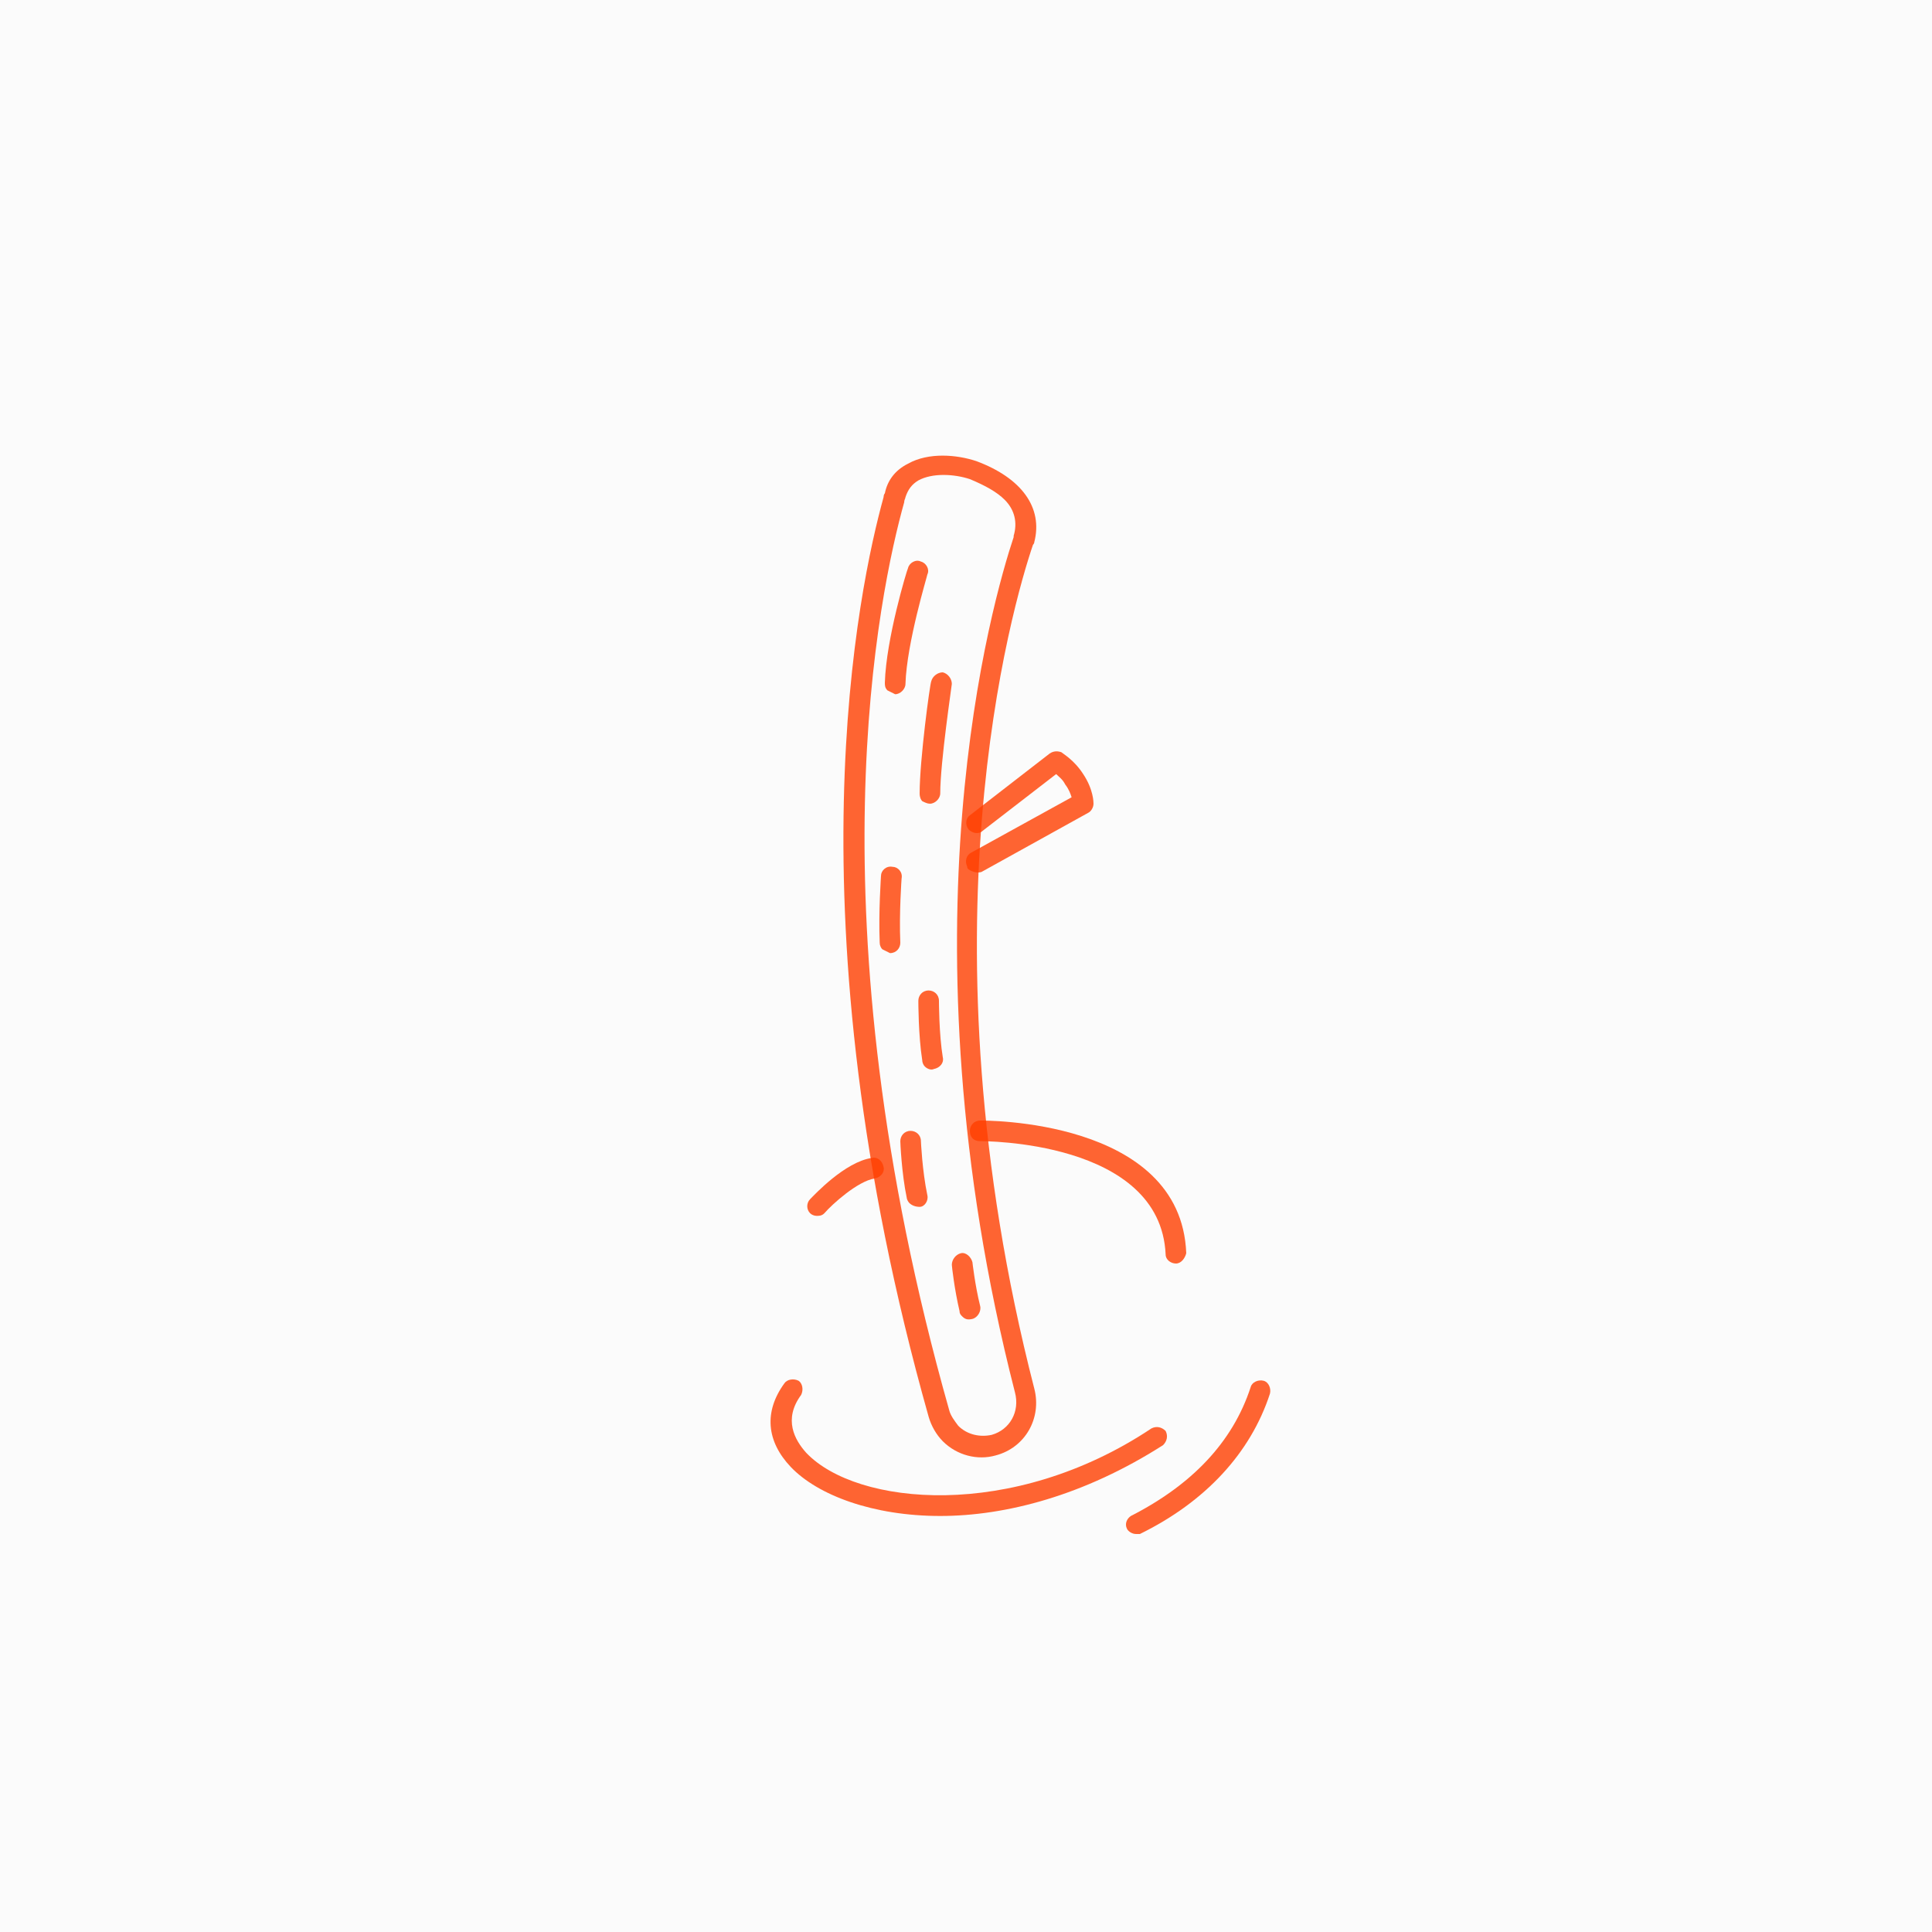
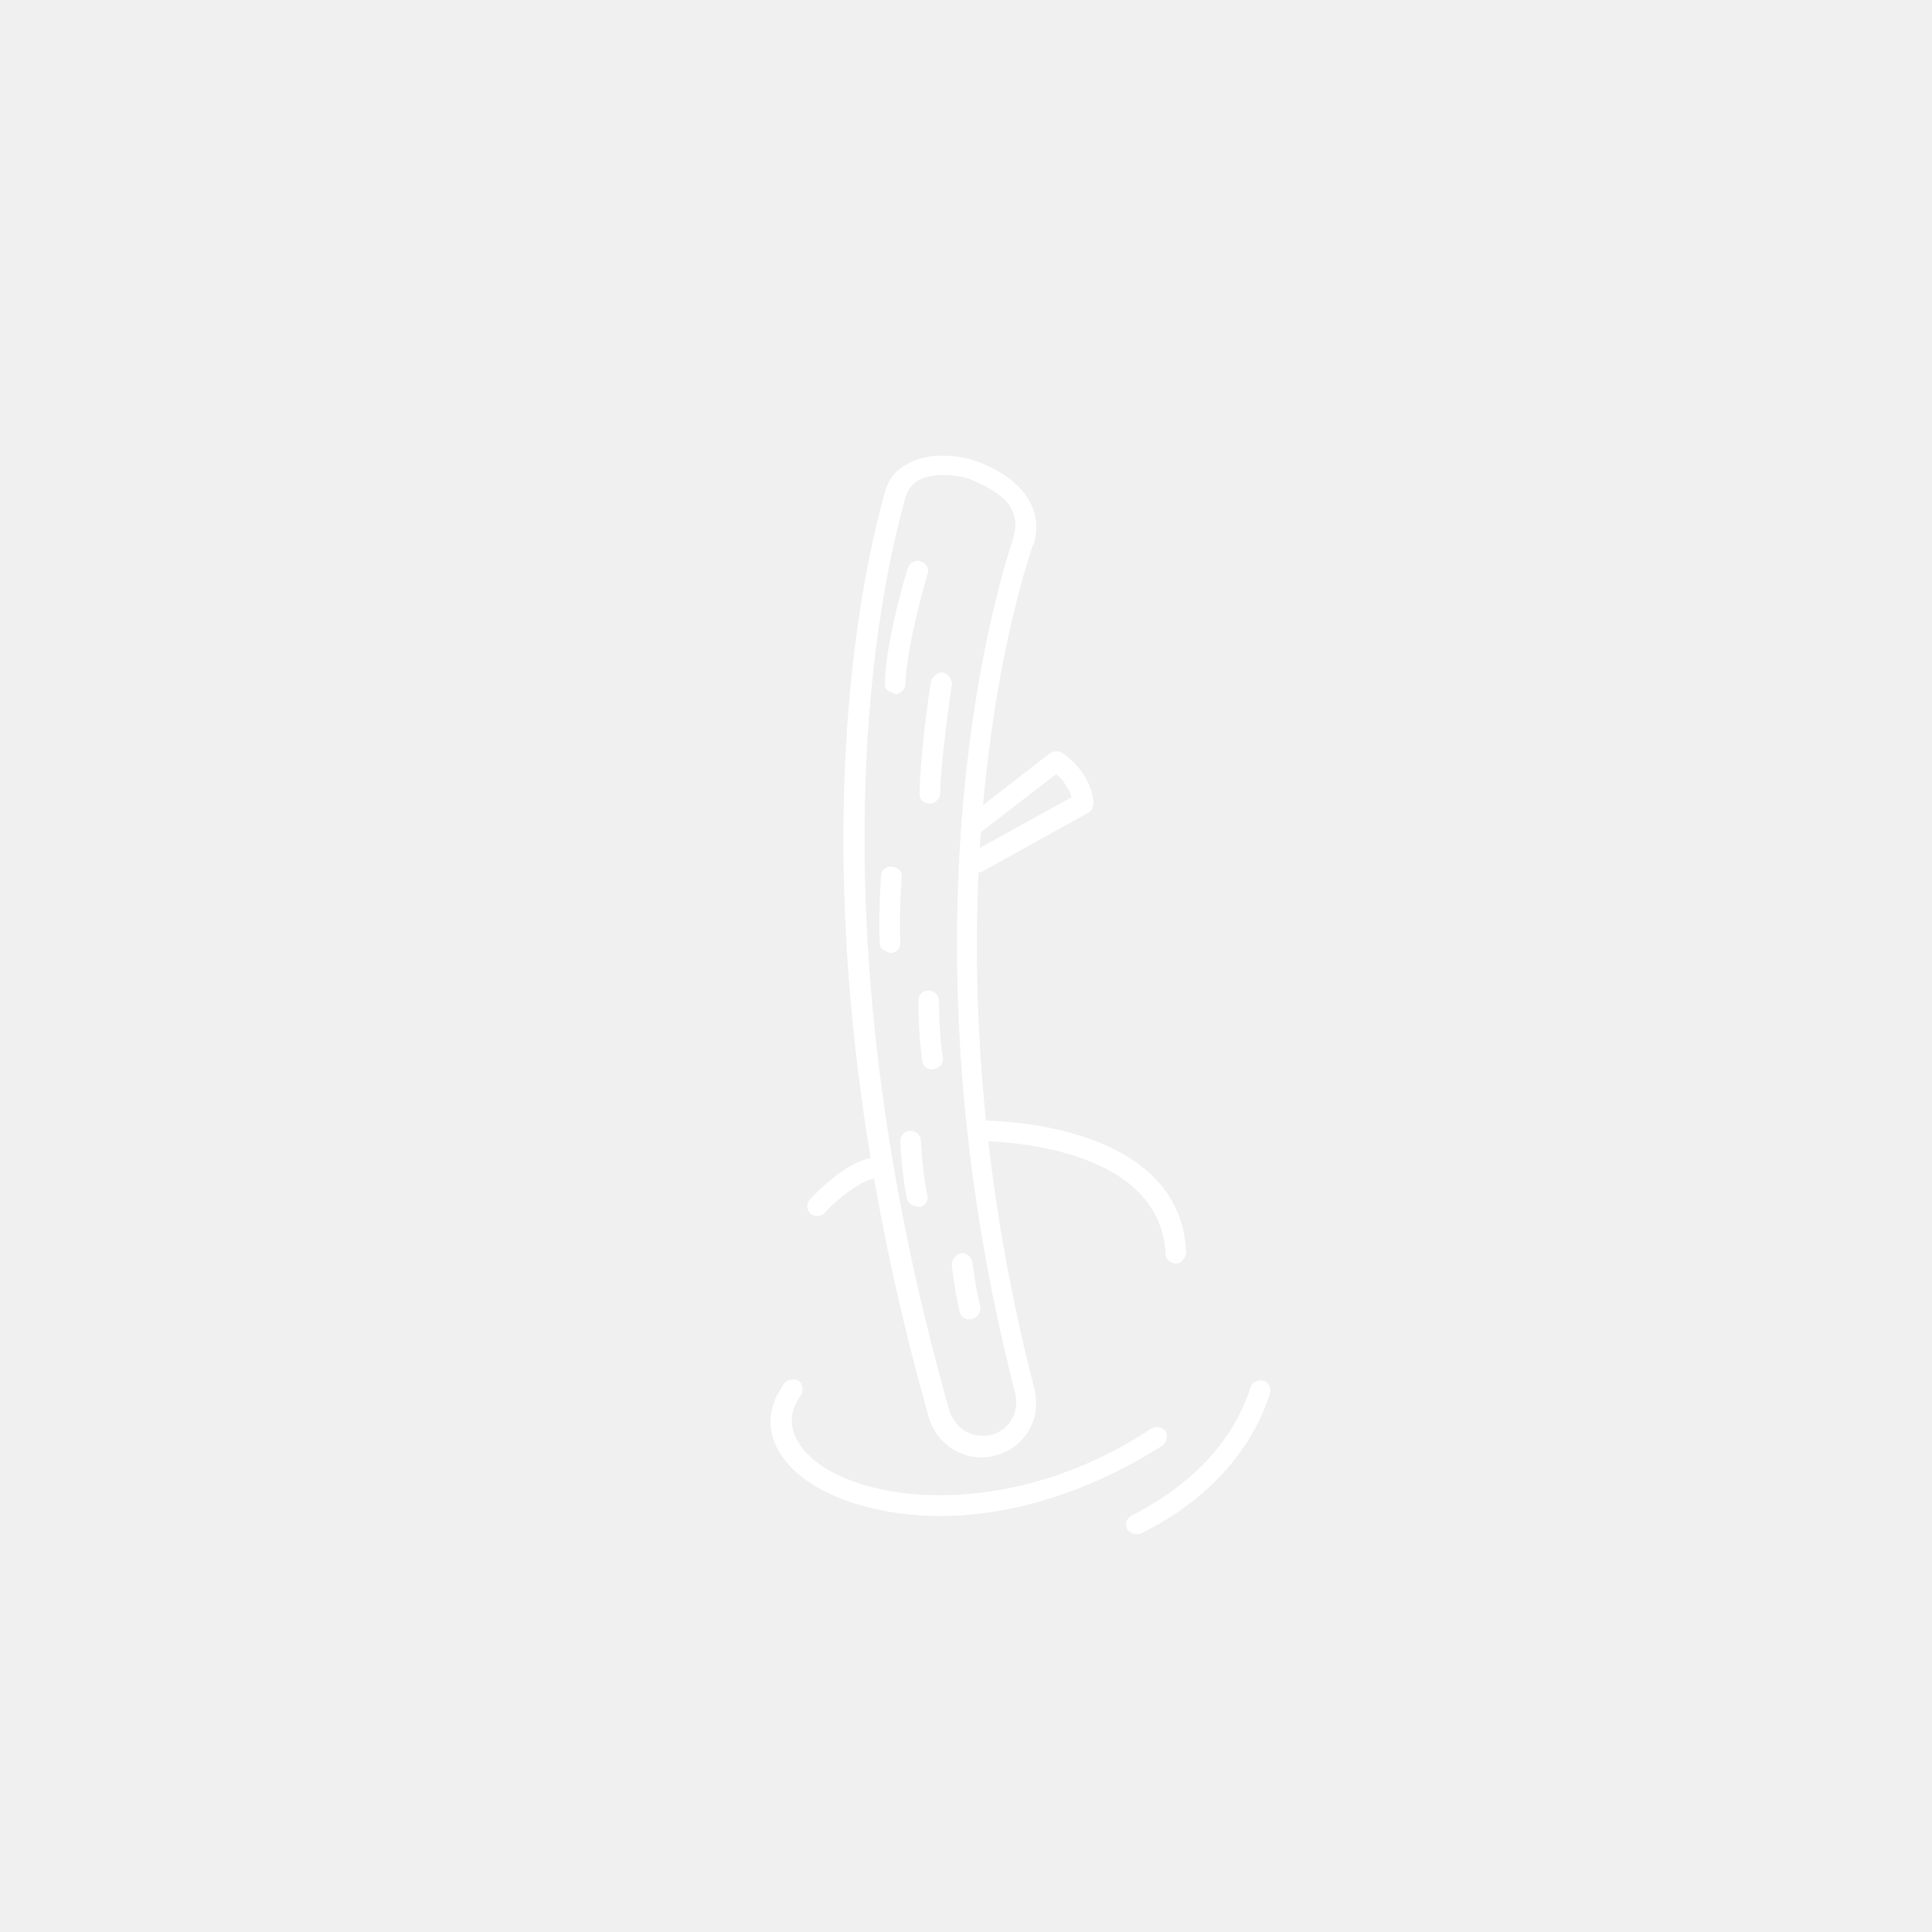
<svg xmlns="http://www.w3.org/2000/svg" version="1.1" id="Lager_1" x="0px" y="0px" viewBox="0 0 150 150" enable-background="new 0 0 150 150" xml:space="preserve">
-   <rect x="0" opacity="0.7" fill="#FFFFFF" width="150" height="150" />
-   <g opacity="0.8">
-     <path fill="#FF3F00" d="M75.2,67.5c-0.1-0.1-0.1-0.1-0.1-0.2c-0.2-0.4-0.1-0.9,0.3-1.1l7.8-4.3c-0.1-0.3-0.2-0.6-0.5-1   c-0.2-0.4-0.5-0.6-0.7-0.8l-5.7,4.4c-0.3,0.3-0.8,0.2-1.1-0.1c-0.3-0.4-0.2-0.9,0.1-1.1l6.2-4.8c0.3-0.2,0.6-0.2,0.9-0.1   c0.1,0.1,1,0.6,1.7,1.7c0.8,1.2,0.8,2.2,0.8,2.3c0,0.3-0.2,0.6-0.4,0.7l-8.3,4.6C75.9,67.8,75.5,67.7,75.2,67.5z" />
+   <g>
+     <path fill="#FFFFFF" d="M75.2,67.5c-0.1-0.1-0.1-0.1-0.1-0.2c-0.2-0.4-0.1-0.9,0.3-1.1l7.8-4.3c-0.1-0.3-0.2-0.6-0.5-1   c-0.2-0.4-0.5-0.6-0.7-0.8l-5.7,4.4c-0.3,0.3-0.8,0.2-1.1-0.1c-0.3-0.4-0.2-0.9,0.1-1.1l6.2-4.8c0.3-0.2,0.6-0.2,0.9-0.1   c0.1,0.1,1,0.6,1.7,1.7c0.8,1.2,0.8,2.2,0.8,2.3c0,0.3-0.2,0.6-0.4,0.7l-8.3,4.6C75.9,67.8,75.5,67.7,75.2,67.5z" />
  </g>
-   <g opacity="0.8">
-     <path fill="#FF3F00" d="M78,38.8c-0.6-0.6-1.5-1.1-2.7-1.6c-1.2-0.4-2.9-0.5-4,0.1c-0.5,0.3-0.8,0.7-1,1.3c0,0.1-0.1,0.2-0.1,0.4   c-1.9,6.8-7.4,32,3.5,70.5c0.1,0.4,0.4,0.8,0.7,1.2c0.7,0.7,1.7,0.9,2.6,0.7c1.4-0.4,2.2-1.8,1.8-3.3c-9.2-35.9-1.7-61.6-0.1-66.4   l0-0.1C79,40.6,78.8,39.6,78,38.8z M73.2,111.9c-0.5-0.5-0.9-1.2-1.1-1.9c-11-39-5.4-64.5-3.5-71.4c0-0.2,0.1-0.3,0.1-0.3   c0.2-1,0.8-1.8,1.8-2.3c1.6-0.9,3.8-0.7,5.3-0.2c3.5,1.3,5.2,3.6,4.5,6.3c0,0,0,0.1-0.1,0.2c-1.6,4.7-9,30.1,0.1,65.5   c0.6,2.3-0.7,4.6-3,5.2C75.9,113.4,74.3,113,73.2,111.9z" />
+   <g>
+     <path fill="#FFFFFF" d="M78,38.8c-0.6-0.6-1.5-1.1-2.7-1.6c-1.2-0.4-2.9-0.5-4,0.1c-0.5,0.3-0.8,0.7-1,1.3c0,0.1-0.1,0.2-0.1,0.4   c-1.9,6.8-7.4,32,3.5,70.5c0.1,0.4,0.4,0.8,0.7,1.2c0.7,0.7,1.7,0.9,2.6,0.7c1.4-0.4,2.2-1.8,1.8-3.3c-9.2-35.9-1.7-61.6-0.1-66.4   l0-0.1C79,40.6,78.8,39.6,78,38.8z M73.2,111.9c-0.5-0.5-0.9-1.2-1.1-1.9c-11-39-5.4-64.5-3.5-71.4c0-0.2,0.1-0.3,0.1-0.3   c0.2-1,0.8-1.8,1.8-2.3c1.6-0.9,3.8-0.7,5.3-0.2c3.5,1.3,5.2,3.6,4.5,6.3c0,0,0,0.1-0.1,0.2c-1.6,4.7-9,30.1,0.1,65.5   c0.6,2.3-0.7,4.6-3,5.2C75.9,113.4,74.3,113,73.2,111.9z" />
  </g>
-   <g opacity="0.8">
-     <path fill="#FF3F00" d="M68.9,53.6c-0.2-0.2-0.2-0.4-0.2-0.6c0.1-3.4,1.7-8.7,1.8-8.9c0.1-0.4,0.6-0.7,1-0.5c0.4,0.1,0.7,0.6,0.5,1   c0,0.1-1.6,5.3-1.7,8.5c0,0.4-0.4,0.8-0.8,0.8C69.3,53.8,69.1,53.7,68.9,53.6z" />
+   <g>
+     <path fill="#FFFFFF" d="M68.9,53.6c-0.2-0.2-0.2-0.4-0.2-0.6c0.1-3.4,1.7-8.7,1.8-8.9c0.1-0.4,0.6-0.7,1-0.5c0.4,0.1,0.7,0.6,0.5,1   c0,0.1-1.6,5.3-1.7,8.5c0,0.4-0.4,0.8-0.8,0.8C69.3,53.8,69.1,53.7,68.9,53.6z" />
  </g>
-   <g opacity="0.8">
-     <path fill="#FF3F00" d="M71.6,62.2c-0.1-0.1-0.2-0.3-0.2-0.6c0-2.6,0.8-8.5,0.9-8.7c0.1-0.4,0.5-0.7,0.9-0.7   c0.4,0.1,0.7,0.5,0.7,0.9c0,0.1-0.9,6.1-0.9,8.5c0,0.4-0.4,0.8-0.8,0.8C72,62.4,71.8,62.3,71.6,62.2z" />
+   <g>
+     <path fill="#FFFFFF" d="M71.6,62.2c-0.1-0.1-0.2-0.3-0.2-0.6c0-2.6,0.8-8.5,0.9-8.7c0.1-0.4,0.5-0.7,0.9-0.7   c0.4,0.1,0.7,0.5,0.7,0.9c0,0.1-0.9,6.1-0.9,8.5c0,0.4-0.4,0.8-0.8,0.8C72,62.4,71.8,62.3,71.6,62.2z" />
  </g>
-   <g opacity="0.8">
-     <path fill="#FF3F00" d="M68.5,73.7c-0.1-0.1-0.2-0.3-0.2-0.5c-0.1-2.4,0.1-5.1,0.1-5.2c0-0.4,0.4-0.8,0.9-0.7   c0.4,0,0.8,0.4,0.7,0.9c0,0-0.2,2.7-0.1,5c0,0.4-0.3,0.8-0.8,0.8C68.9,73.9,68.7,73.8,68.5,73.7z" />
+   <g>
+     <path fill="#FFFFFF" d="M68.5,73.7c-0.1-0.1-0.2-0.3-0.2-0.5c-0.1-2.4,0.1-5.1,0.1-5.2c0-0.4,0.4-0.8,0.9-0.7   c0.4,0,0.8,0.4,0.7,0.9c0,0-0.2,2.7-0.1,5c0,0.4-0.3,0.8-0.8,0.8C68.9,73.9,68.7,73.8,68.5,73.7z" />
  </g>
-   <g opacity="0.8">
-     <path fill="#FF3F00" d="M71.8,82.8c-0.1-0.1-0.2-0.3-0.2-0.5c-0.3-1.9-0.3-4.5-0.3-4.6c0-0.4,0.3-0.8,0.8-0.8   c0.4,0,0.8,0.3,0.8,0.8c0,0,0,2.6,0.3,4.4c0.1,0.4-0.2,0.8-0.7,0.9C72.3,83.1,72,83,71.8,82.8z" />
+   <g>
+     <path fill="#FFFFFF" d="M71.8,82.8c-0.1-0.1-0.2-0.3-0.2-0.5c-0.3-1.9-0.3-4.5-0.3-4.6c0-0.4,0.3-0.8,0.8-0.8   c0.4,0,0.8,0.3,0.8,0.8c0,0,0,2.6,0.3,4.4c0.1,0.4-0.2,0.8-0.7,0.9C72.3,83.1,72,83,71.8,82.8z" />
  </g>
-   <g opacity="0.8">
-     <path fill="#FF3F00" d="M70.6,93.4c-0.1-0.1-0.2-0.3-0.2-0.4c-0.4-1.9-0.5-4.3-0.5-4.4c0-0.4,0.3-0.8,0.8-0.8   c0.4,0,0.8,0.3,0.8,0.8c0,0,0.1,2.3,0.5,4.2c0.1,0.4-0.2,0.9-0.6,0.9C71.1,93.7,70.8,93.6,70.6,93.4z" />
+   <g>
+     <path fill="#FFFFFF" d="M70.6,93.4c-0.1-0.1-0.2-0.3-0.2-0.4c-0.4-1.9-0.5-4.3-0.5-4.4c0-0.4,0.3-0.8,0.8-0.8   c0.4,0,0.8,0.3,0.8,0.8c0,0,0.1,2.3,0.5,4.2c0.1,0.4-0.2,0.9-0.6,0.9C71.1,93.7,70.8,93.6,70.6,93.4z" />
  </g>
-   <g opacity="0.8">
-     <path fill="#FF3F00" d="M74.7,102.2c-0.1-0.1-0.2-0.2-0.2-0.4c-0.4-1.7-0.6-3.5-0.6-3.6c0-0.4,0.3-0.8,0.7-0.9   c0.4-0.1,0.8,0.3,0.9,0.7c0,0,0.2,1.8,0.6,3.4c0.1,0.4-0.2,0.9-0.6,1C75.1,102.5,74.9,102.4,74.7,102.2z" />
+   <g>
+     <path fill="#FFFFFF" d="M74.7,102.2c-0.1-0.1-0.2-0.2-0.2-0.4c-0.4-1.7-0.6-3.5-0.6-3.6c0-0.4,0.3-0.8,0.7-0.9   c0.4-0.1,0.8,0.3,0.9,0.7c0,0,0.2,1.8,0.6,3.4c0.1,0.4-0.2,0.9-0.6,1C75.1,102.5,74.9,102.4,74.7,102.2z" />
  </g>
-   <g opacity="0.8">
-     <path fill="#FF3F00" d="M73,117.7c-5.2,0-9.5-1.6-11.6-3.8c-1.9-2-2.1-4.3-0.5-6.5c0.2-0.3,0.7-0.4,1.1-0.2   c0.3,0.2,0.4,0.7,0.2,1.1c-1.4,1.9-0.5,3.5,0.4,4.5c3.9,4.1,16,5.3,26.8-1.9c0.4-0.2,0.8-0.1,1.1,0.2c0.2,0.4,0.1,0.8-0.2,1.1   C84.2,116.1,78.1,117.7,73,117.7z" />
+   <g>
+     <path fill="#FFFFFF" d="M73,117.7c-5.2,0-9.5-1.6-11.6-3.8c-1.9-2-2.1-4.3-0.5-6.5c0.2-0.3,0.7-0.4,1.1-0.2   c0.3,0.2,0.4,0.7,0.2,1.1c-1.4,1.9-0.5,3.5,0.4,4.5c3.9,4.1,16,5.3,26.8-1.9c0.4-0.2,0.8-0.1,1.1,0.2c0.2,0.4,0.1,0.8-0.2,1.1   C84.2,116.1,78.1,117.7,73,117.7z" />
  </g>
-   <g opacity="0.8">
-     <path fill="#FF3F00" d="M63.4,94.4c-0.2,0-0.4-0.1-0.5-0.2c-0.3-0.3-0.3-0.8,0-1.1c0.3-0.3,2.7-2.9,4.8-3.2   c0.4-0.1,0.8,0.2,0.9,0.7c0.1,0.4-0.2,0.8-0.7,0.9c-1.3,0.2-3.3,2-3.9,2.7C63.8,94.4,63.6,94.4,63.4,94.4z" />
+   <g>
+     <path fill="#FFFFFF" d="M63.4,94.4c-0.2,0-0.4-0.1-0.5-0.2c-0.3-0.3-0.3-0.8,0-1.1c0.3-0.3,2.7-2.9,4.8-3.2   c0.4-0.1,0.8,0.2,0.9,0.7c0.1,0.4-0.2,0.8-0.7,0.9c-1.3,0.2-3.3,2-3.9,2.7C63.8,94.4,63.6,94.4,63.4,94.4z" />
  </g>
-   <g opacity="0.8">
-     <path fill="#FF3F00" d="M91.3,98.1c-0.4,0-0.8-0.3-0.8-0.7c-0.4-8.9-14.3-8.8-14.4-8.8c-0.5,0-0.8-0.3-0.8-0.8   c0-0.4,0.3-0.8,0.8-0.8c0.1,0,15.6-0.2,16,10.3C92,97.7,91.7,98.1,91.3,98.1C91.3,98.1,91.3,98.1,91.3,98.1z" />
+   <g>
+     <path fill="#FFFFFF" d="M91.3,98.1c-0.4,0-0.8-0.3-0.8-0.7c-0.4-8.9-14.3-8.8-14.4-8.8c-0.5,0-0.8-0.3-0.8-0.8   c0-0.4,0.3-0.8,0.8-0.8c0.1,0,15.6-0.2,16,10.3C92,97.7,91.7,98.1,91.3,98.1C91.3,98.1,91.3,98.1,91.3,98.1z" />
  </g>
-   <g opacity="0.8">
-     <path fill="#FF3F00" d="M88.2,119.1c-0.3,0-0.6-0.2-0.7-0.4c-0.2-0.4,0-0.8,0.3-1c4.7-2.4,7.9-5.7,9.3-10c0.1-0.4,0.6-0.6,1-0.5   c0.4,0.1,0.6,0.6,0.5,1c-1.5,4.6-5,8.4-10.1,10.9C88.4,119.1,88.3,119.1,88.2,119.1z" />
+   <g>
+     <path fill="#FFFFFF" d="M88.2,119.1c-0.3,0-0.6-0.2-0.7-0.4c-0.2-0.4,0-0.8,0.3-1c4.7-2.4,7.9-5.7,9.3-10c0.1-0.4,0.6-0.6,1-0.5   c0.4,0.1,0.6,0.6,0.5,1c-1.5,4.6-5,8.4-10.1,10.9C88.4,119.1,88.3,119.1,88.2,119.1z" />
  </g>
</svg>
